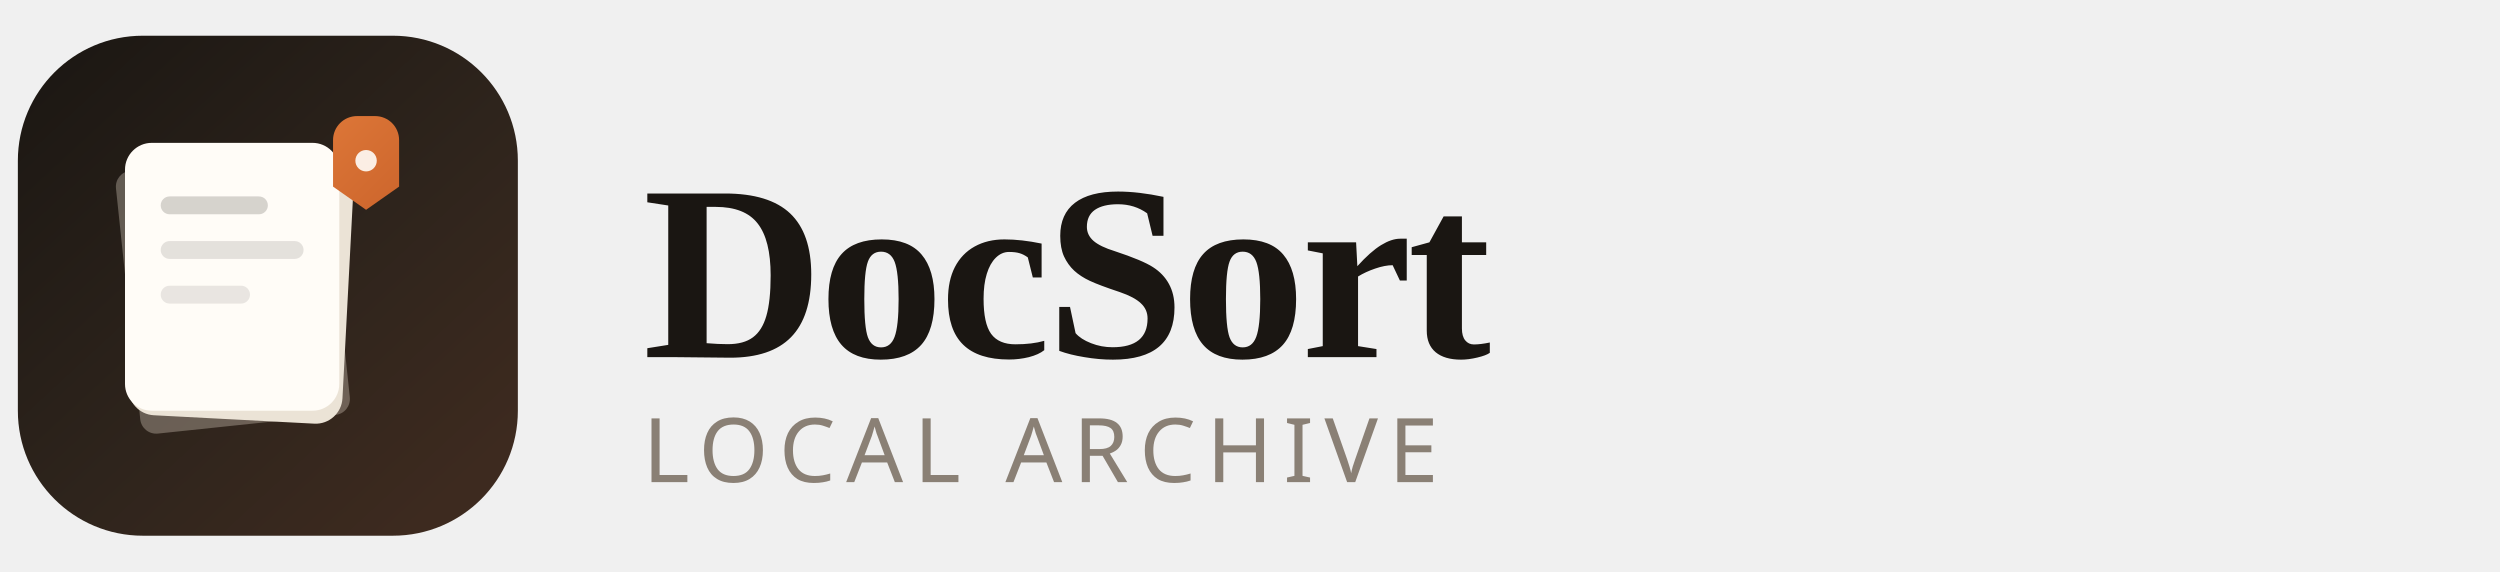
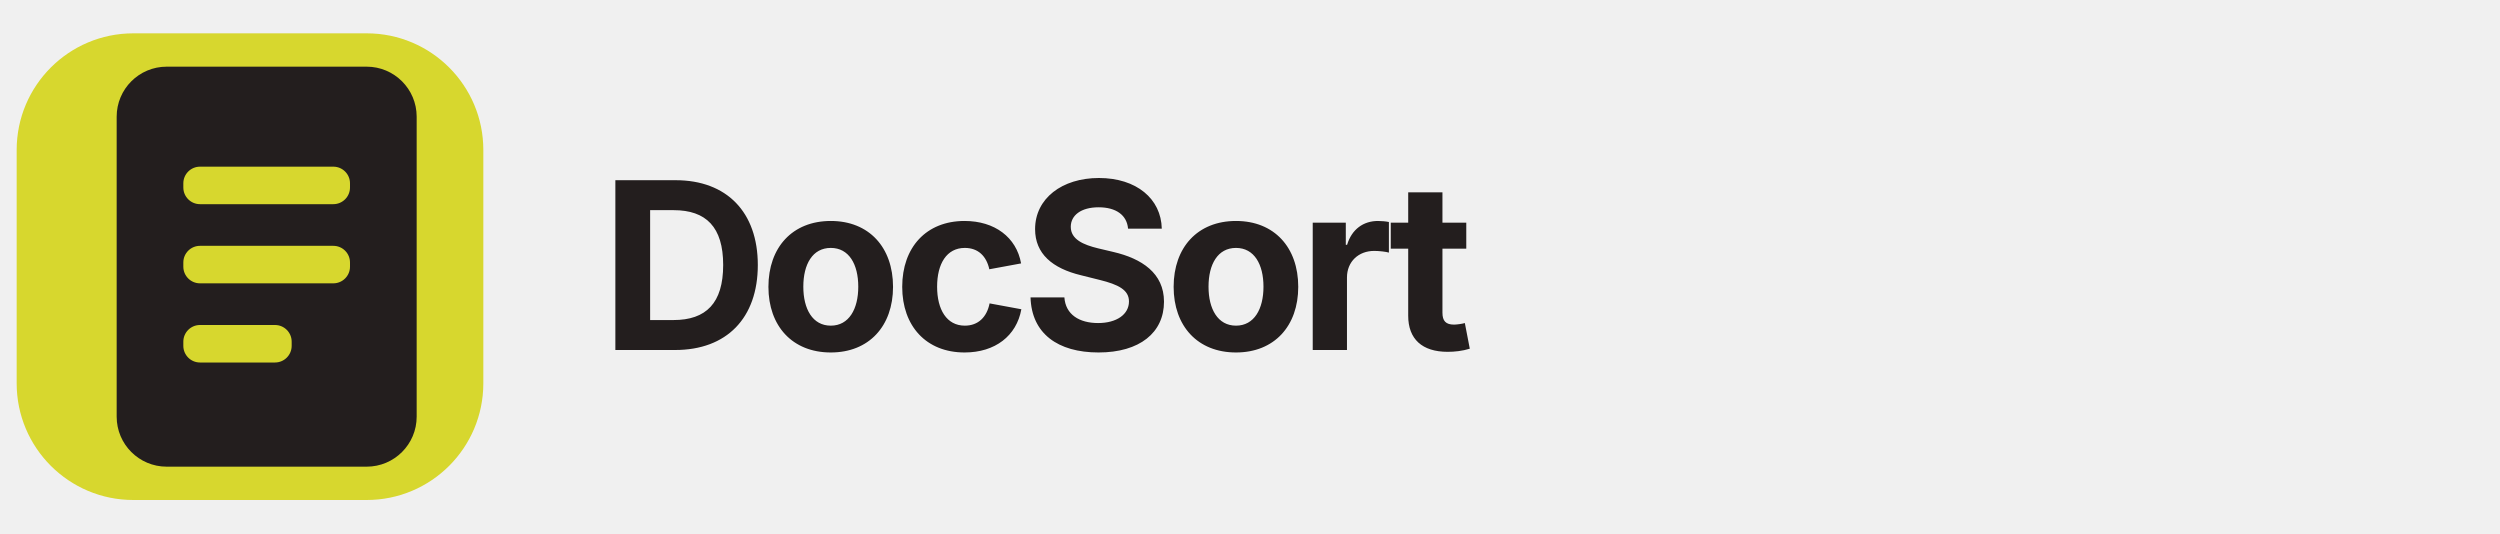
- <svg xmlns="http://www.w3.org/2000/svg" viewBox="0 0 280 64" fill="none" role="img" aria-label="DocSort">
+ <svg xmlns="http://www.w3.org/2000/svg" viewBox="0 0 300 64" fill="none" role="img" aria-label="DocSort">
  <defs>
-     <linearGradient id="markBg" x1="4" y1="2" x2="52" y2="54" gradientUnits="userSpaceOnUse">
-       <stop stop-color="#1a1612" />
-       <stop offset="0.6" stop-color="#2e241c" />
-       <stop offset="1" stop-color="#3d2a1f" />
-     </linearGradient>
-     <linearGradient id="markCopper" x1="36" y1="10" x2="52" y2="26" gradientUnits="userSpaceOnUse">
-       <stop stop-color="#e07a3a" />
-       <stop offset="1" stop-color="#c45c26" />
-     </linearGradient>
+     <mask id="logo-mark">
+       <rect x="14" y="8" width="36" height="48" rx="6" fill="white" />
+       <rect x="22" y="20" width="20" height="4.5" rx="2" fill="black" />
+       <rect x="22" y="29.5" width="20" height="4.5" rx="2" fill="black" />
+       <rect x="22" y="39" width="13" height="4.5" rx="2" fill="black" />
+     </mask>
  </defs>
-   <rect x="2" y="4" width="56" height="56" rx="14" fill="url(#markBg)" />
-   <path d="M16 18h20c1 0 1.8.8 1.8 1.8v26c0 1-.8 1.8-1.8 1.8H16c-1 0-1.8-.8-1.8-1.8v-26c0-1 .8-1.8 1.8-1.8z" fill="#d9cfc0" opacity="0.35" transform="rotate(-6 26 32)" />
-   <rect x="15" y="17" width="24" height="30" rx="3" fill="#ebe3d6" transform="rotate(3 27 32)" />
-   <rect x="14" y="16" width="24" height="30" rx="3" fill="#fffcf7" />
-   <rect x="18" y="22" width="12" height="2" rx="1" fill="#1a1612" opacity="0.18" />
-   <rect x="18" y="27" width="16" height="2" rx="1" fill="#1a1612" opacity="0.12" />
-   <rect x="18" y="32" width="10" height="2" rx="1" fill="#1a1612" opacity="0.1" />
-   <path d="M34 13h8c1.5 0 2.7 1.2 2.7 2.7v5.2l-3.7 2.6-3.7-2.6v-5.2c0-1.5 1.2-2.7 2.7-2.7z" fill="url(#markCopper)" />
-   <circle cx="41" cy="18" r="1.2" fill="#fffcf7" opacity="0.9" />
-   <text x="72" y="40" font-family="Georgia, 'Times New Roman', serif" font-size="28" font-weight="600" fill="#1a1612" letter-spacing="-0.5">DocSort</text>
-   <text x="72" y="54" font-family="system-ui, sans-serif" font-size="10" font-weight="500" fill="#8a8075" letter-spacing="1.2">LOCAL ARCHIVE</text>
+   <rect x="2" y="4" width="56" height="56" rx="14" fill="#d7d72e" />
+   <rect x="2" y="4" width="56" height="56" rx="14" fill="#231e1e" mask="url(#logo-mark)" />
+   <text x="72" y="42" fill="#231e1e" font-family="Inter, Avenir Next, Segoe UI, system-ui, sans-serif" font-size="28" font-weight="700" letter-spacing="-0.04em">DocSort</text>
</svg>
